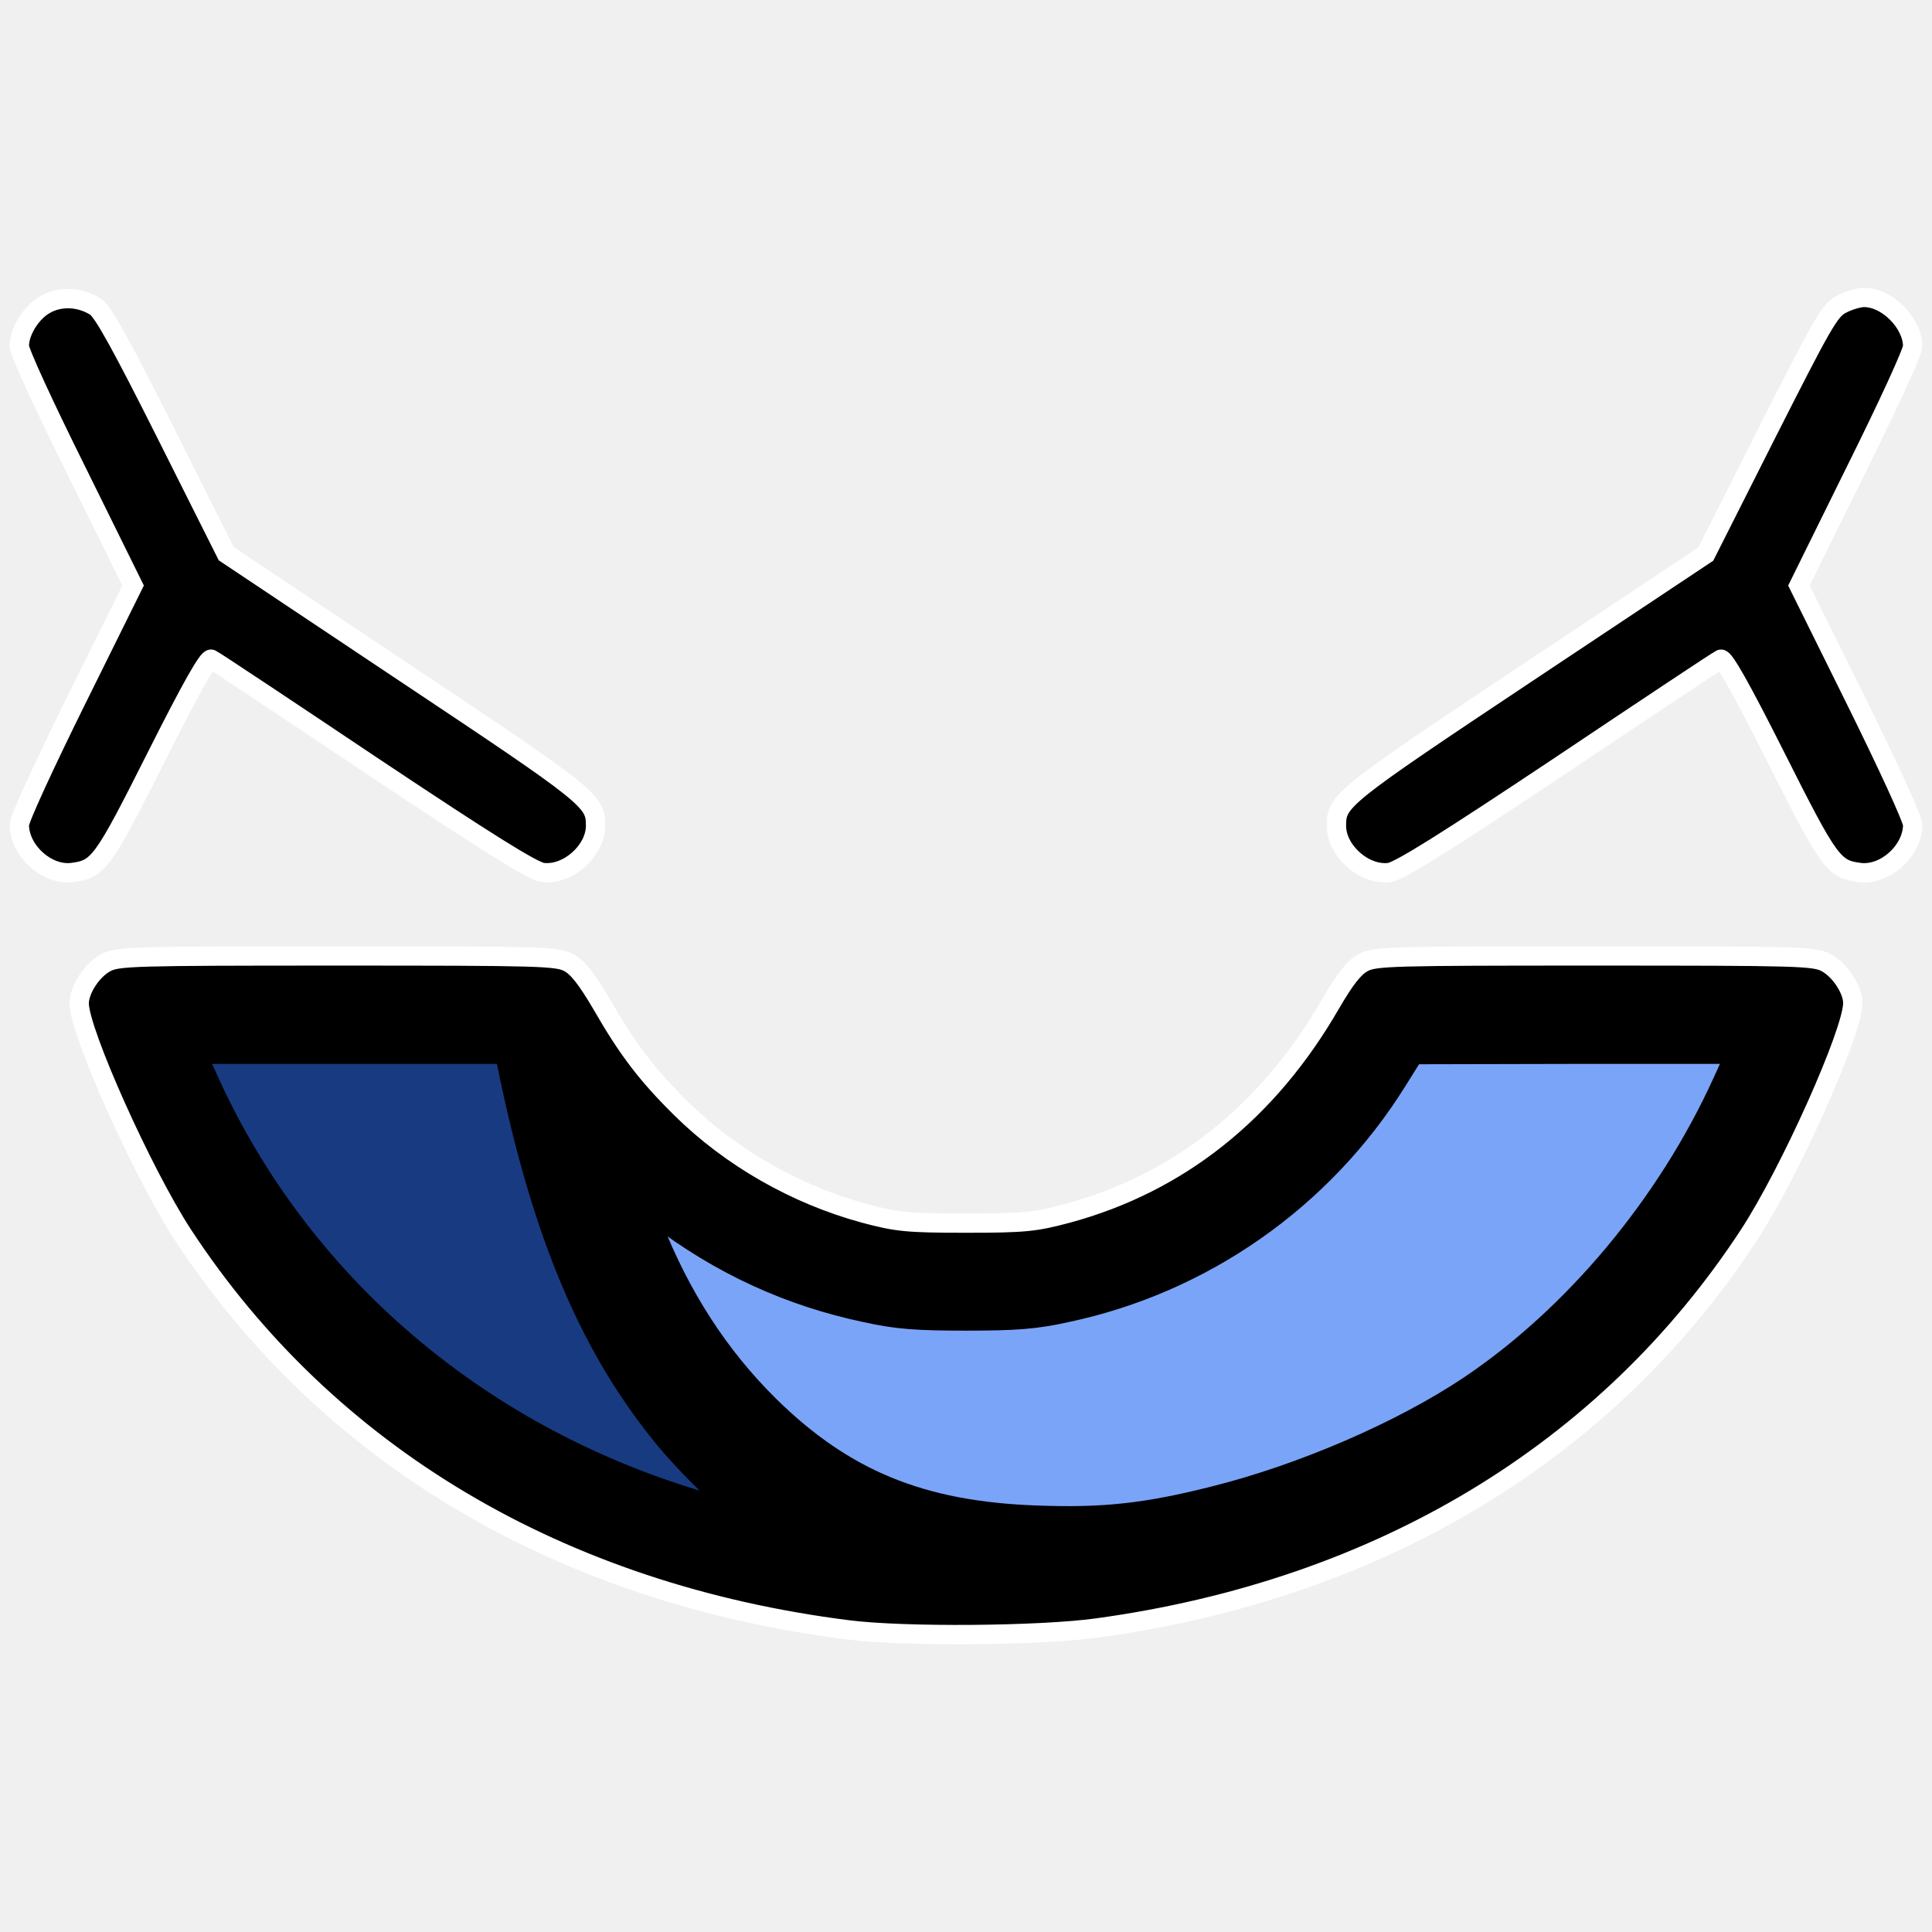
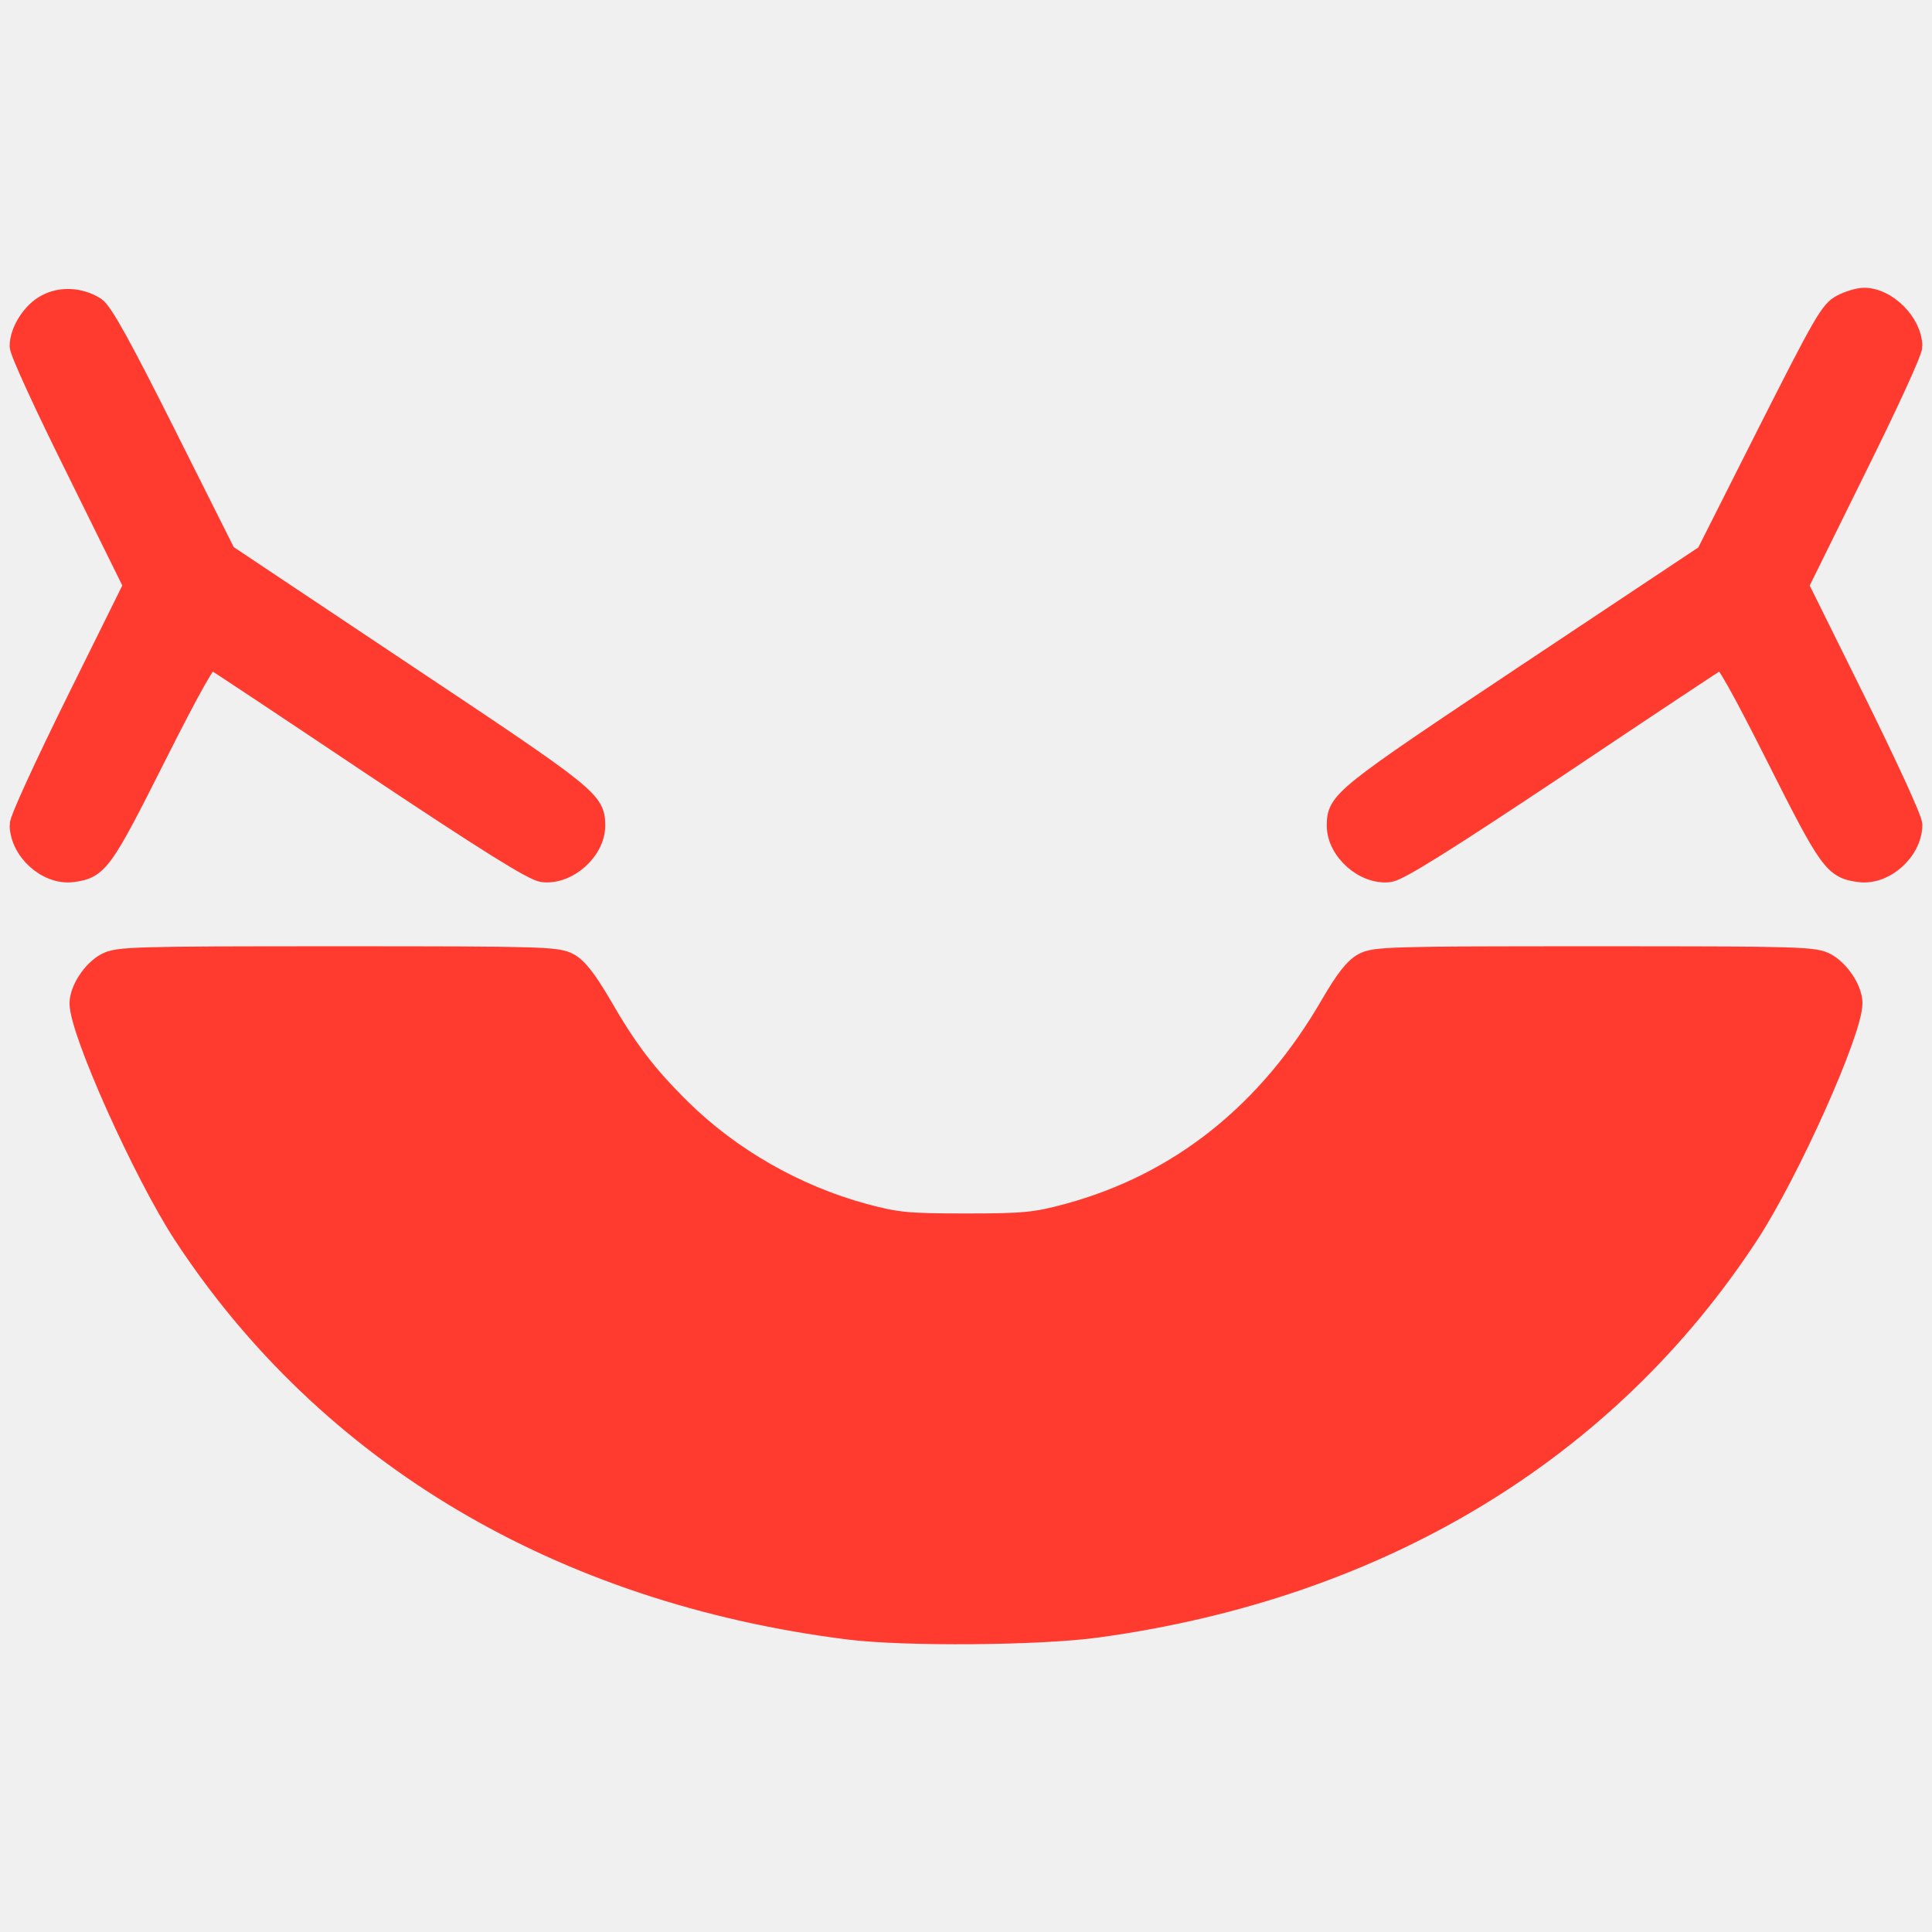
<svg xmlns="http://www.w3.org/2000/svg" version="1.1" x="0px" y="0px" viewBox="0 0 1000 1000" enable-background="new 0 0 1000 1000" xml:space="preserve">
-   <g style="stroke-width: 100px; stroke: #fff;">
+   <g style="stroke-width: 100px; stroke: #ff3b30; fill: #ff3b30">
    <g transform="translate(0,511) scale(0.1,-0.1)">
      <path d="M237.5,3535.8C163.9,3497,100,3396.3,100,3318.9c-1.9-27.1,131.7-315.7,294.4-643l294.4-596.5l-294.4-594.6C231.7,1155.5,98.1,866.9,100,839.8c1.9-135.6,143.3-261.5,273.1-246c137.5,17.4,158.8,48.4,435.8,598.5c180.1,358.3,269.2,515.2,284.7,505.5c13.6-5.8,389.3-255.6,834.7-553.9c592.6-395.1,830.9-544.2,881.2-550c129.8-15.5,273.1,112.3,273.1,242.1c0,129.8-23.2,149.1-985.8,790.2L1171,2244l-311.8,621.7c-226.6,451.3-325.4,631.4-364.1,656.6C415.7,3572.6,315,3578.4,237.5,3535.8z" />
      <path d="M9532,3535.8c-62-31-98.8-98.8-385.4-664.3L8829,2242l-925.8-615.9c-962.6-641.1-985.8-660.4-985.8-790.2c0-129.8,143.3-257.6,273.1-242.1c50.4,5.8,288.6,154.9,881.2,550c445.4,298.3,821.2,548.1,834.8,553.9c15.5,9.7,104.6-147.2,284.7-505.5c277-550,298.3-581,435.8-598.5c129.7-15.5,271.1,110.4,273.1,246c1.9,27.1-131.7,315.7-294.4,644.9l-294.4,594.6l294.4,596.5c162.7,327.3,296.3,615.9,294.4,643c-1.9,120.1-131.7,251.8-251.8,251.8C9621.1,3570.6,9568.8,3555.1,9532,3535.8z" />
-       <path fill="#7aa4f7" d="M 905.961 -284.605 L 2680.069 -292.427 L 2731.498 -527.332 L 2969.076 -1342.56 L 3667.993 -2462.855 L 3933.555 -2781.487 L 3606.801 -2795.177 L 3099.412 -2592.974 C 3099.412 -2592.974 999.136 -1373.279 984.154 -450.262" />
+       <path fill="#ff3b30" d="M 905.961 -284.605 L 2680.069 -292.427 L 2731.498 -527.332 L 2969.076 -1342.56 L 3667.993 -2462.855 L 3933.555 -2781.487 L 3606.801 -2795.177 L 3099.412 -2592.974 C 3099.412 -2592.974 999.136 -1373.279 984.154 -450.262" />
      <path d="M547.4,127.1C475.7,88.4,409.9-12.4,409.9-84c0-145.3,329.2-879.3,536.5-1196.9C1694-2421.7,2900.6-3138.3,4389.9-3326.1c288.6-36.8,993.6-31,1287.9,9.7c1460.3,199.5,2639.8,910.3,3375.8,2035.5c211.1,323.4,536.5,1049.7,536.5,1198.9c0,69.7-65.8,170.4-137.5,209.2c-62,32.9-137.5,34.9-1198.9,34.9c-1055.5,0-1138.8-1.9-1198.9-34.9c-46.5-25.2-93-85.2-166.6-211.1c-323.4-561.7-784.4-929.6-1363.5-1086.5c-166.6-44.5-220.8-50.4-524.9-50.4s-358.3,5.8-524.9,50.4c-356.4,96.8-691.4,288.6-949,542.3c-178.2,176.2-277,306-410.6,538.4c-77.5,131.7-124,191.7-170.4,216.9c-60,32.9-143.3,34.9-1198.8,34.9C684.9,162,609.4,160,547.4,127.1z M2625.5-384.2c182.1-898.6,435.8-1497.1,840.5-1977.4c71.7-83.3,184-199.5,251.8-257.6s118.1-104.6,112.3-104.6c-3.9,0-108.5,31-230.5,67.8C2462.9-2313.2,1552.6-1528.8,1080-490.7l-67.8,149.1H1814h803.8L2625.5-384.2z M8920-490.7C8631.4-1126,8145.3-1707,7599.1-2071.1c-346.7-230.5-856-451.3-1311.2-565.5c-352.5-89.1-575.2-114.3-925.8-100.7c-594.6,21.3-993.6,185.9-1380.9,565.5c-261.5,257.6-462.9,567.5-610.1,943.2l-38.7,98.8l71.7-54.2c325.4-247.9,681.7-412.5,1078.8-495.8c156.9-34.9,261.5-42.6,517.1-42.6s360.3,7.7,517.1,42.6C6226-1530.8,6845.7-1095,7227.3-483l87.2,139.4l836.7,1.9h836.7L8920-490.7z " />
-       <path style="stroke: #000; fill: #7aa4f7; stroke-width: 110px;" d="M 8987.9 -341.7 L 8151.2 -341.7 L 7314.5 -343.6 L 7227.3 -483 C 6845.7 -1095 6226 -1530.8 5517.1 -1679.8 C 5360.3 -1714.7 5255.6 -1722.4 5000 -1722.4 C 4744.4 -1722.4 4639.8 -1714.7 4482.9 -1679.8 C 4085.8 -1596.5 3729.5 -1431.9 3404.1 -1184 L 3332.4 -1129.8 L 3371.1 -1228.6 C 3518.3 -1604.3 3719.7 -1914.2 3981.2 -2171.8 C 4368.5 -2551.4 4767.5 -2716 5362.1 -2737.3 C 5712.7 -2750.9 5935.4 -2725.7 6287.9 -2636.6 C 6743.1 -2522.4 7252.4 -2301.6 7599.1 -2071.1 C 8145.3 -1707 8631.4 -1126 8920 -490.7 Z" />
-       <path d="M 2617.8 -341.6 L 1012.2 -341.6 L 1080 -490.7 C 1552.6 -1528.8 2462.9 -2313.2 3599.6 -2656 C 3721.6 -2692.8 3826.2 -2723.8 3830.1 -2723.8 C 3835.9 -2723.8 3785.6 -2677.3 3717.8 -2619.2 C 3650 -2561.1 3537.7 -2444.9 3466 -2361.6 C 3061.3 -1881.3 2807.6 -1282.8 2625.5 -384.2 Z" style="fill: #183a81; stroke: #000; stroke-width: 110px;" />
+       <path style="stroke: #ff3b30; fill: #ff3b30; stroke-width: 110px;" d="M 8987.9 -341.7 L 8151.2 -341.7 L 7314.5 -343.6 L 7227.3 -483 C 6845.7 -1095 6226 -1530.8 5517.1 -1679.8 C 5360.3 -1714.7 5255.6 -1722.4 5000 -1722.4 C 4744.4 -1722.4 4639.8 -1714.7 4482.9 -1679.8 C 4085.8 -1596.5 3729.5 -1431.9 3404.1 -1184 L 3332.4 -1129.8 L 3371.1 -1228.6 C 3518.3 -1604.3 3719.7 -1914.2 3981.2 -2171.8 C 4368.5 -2551.4 4767.5 -2716 5362.1 -2737.3 C 5712.7 -2750.9 5935.4 -2725.7 6287.9 -2636.6 C 6743.1 -2522.4 7252.4 -2301.6 7599.1 -2071.1 C 8145.3 -1707 8631.4 -1126 8920 -490.7 Z" />
+       <path d="M 2617.8 -341.6 L 1012.2 -341.6 L 1080 -490.7 C 1552.6 -1528.8 2462.9 -2313.2 3599.6 -2656 C 3721.6 -2692.8 3826.2 -2723.8 3830.1 -2723.8 C 3835.9 -2723.8 3785.6 -2677.3 3717.8 -2619.2 C 3650 -2561.1 3537.7 -2444.9 3466 -2361.6 C 3061.3 -1881.3 2807.6 -1282.8 2625.5 -384.2 Z" style="fill: #ff3b30; stroke: #ff3b30; stroke-width: 110px;" />
    </g>
  </g>
</svg>
